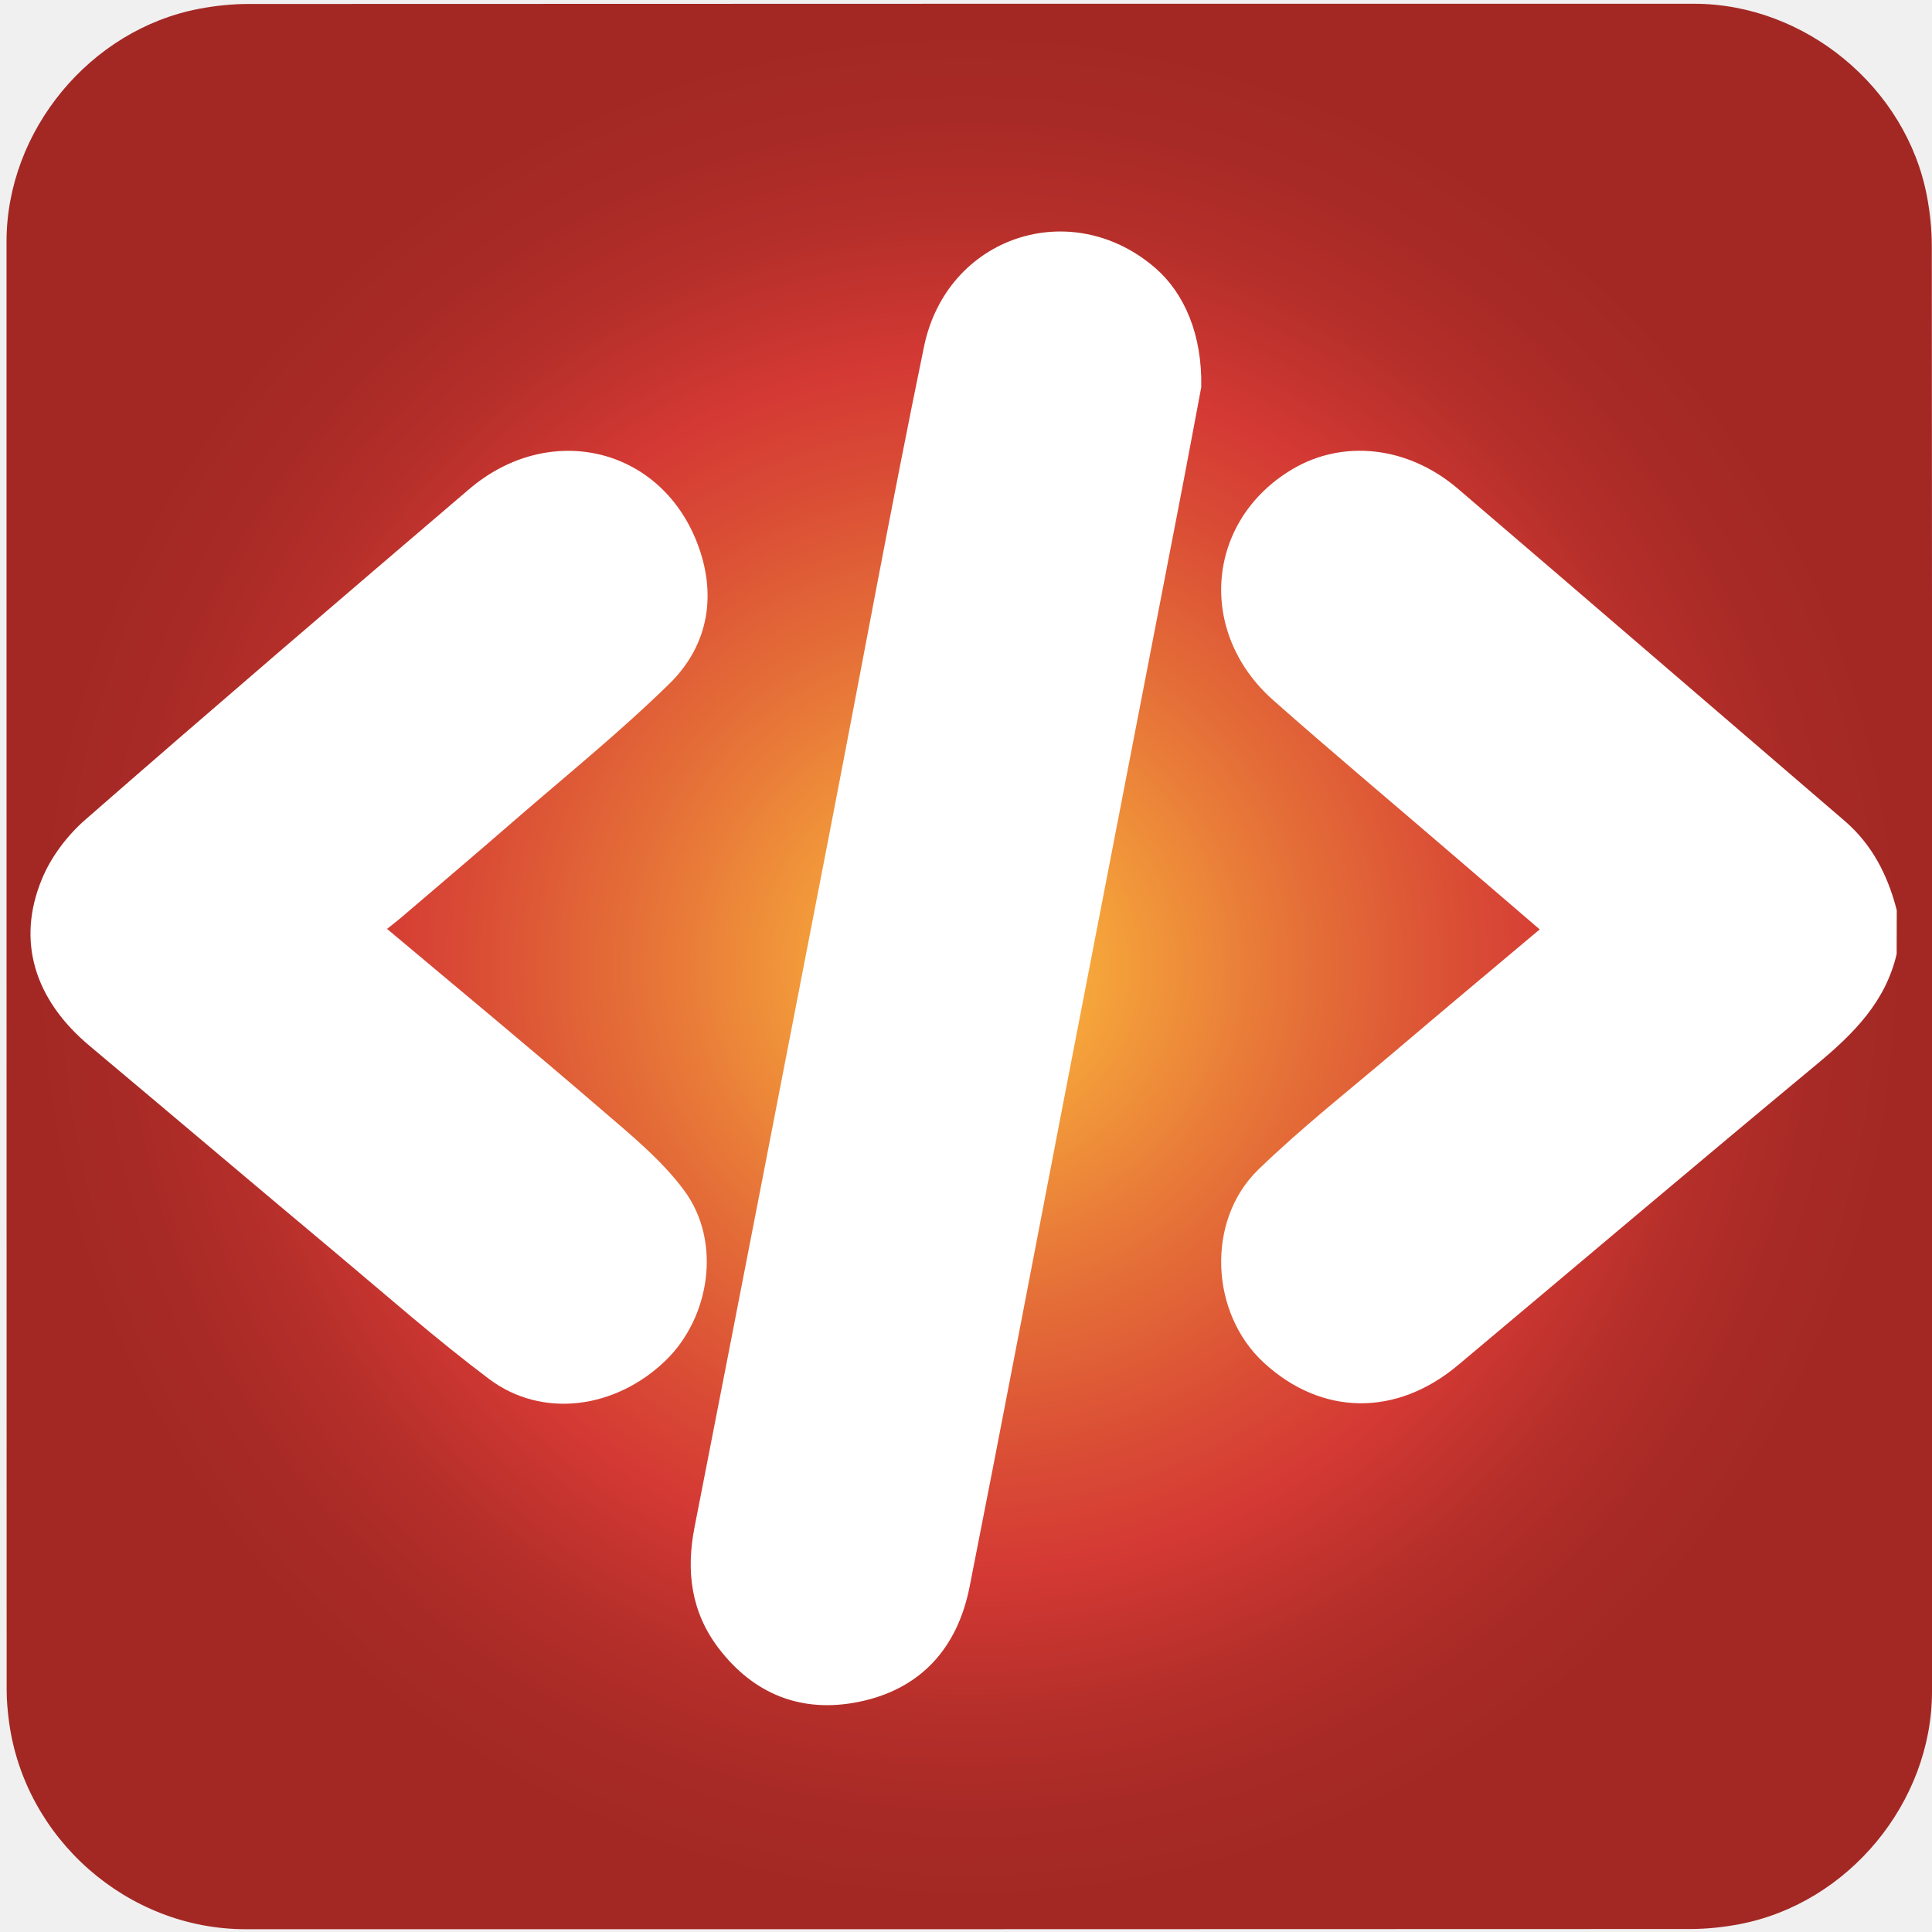
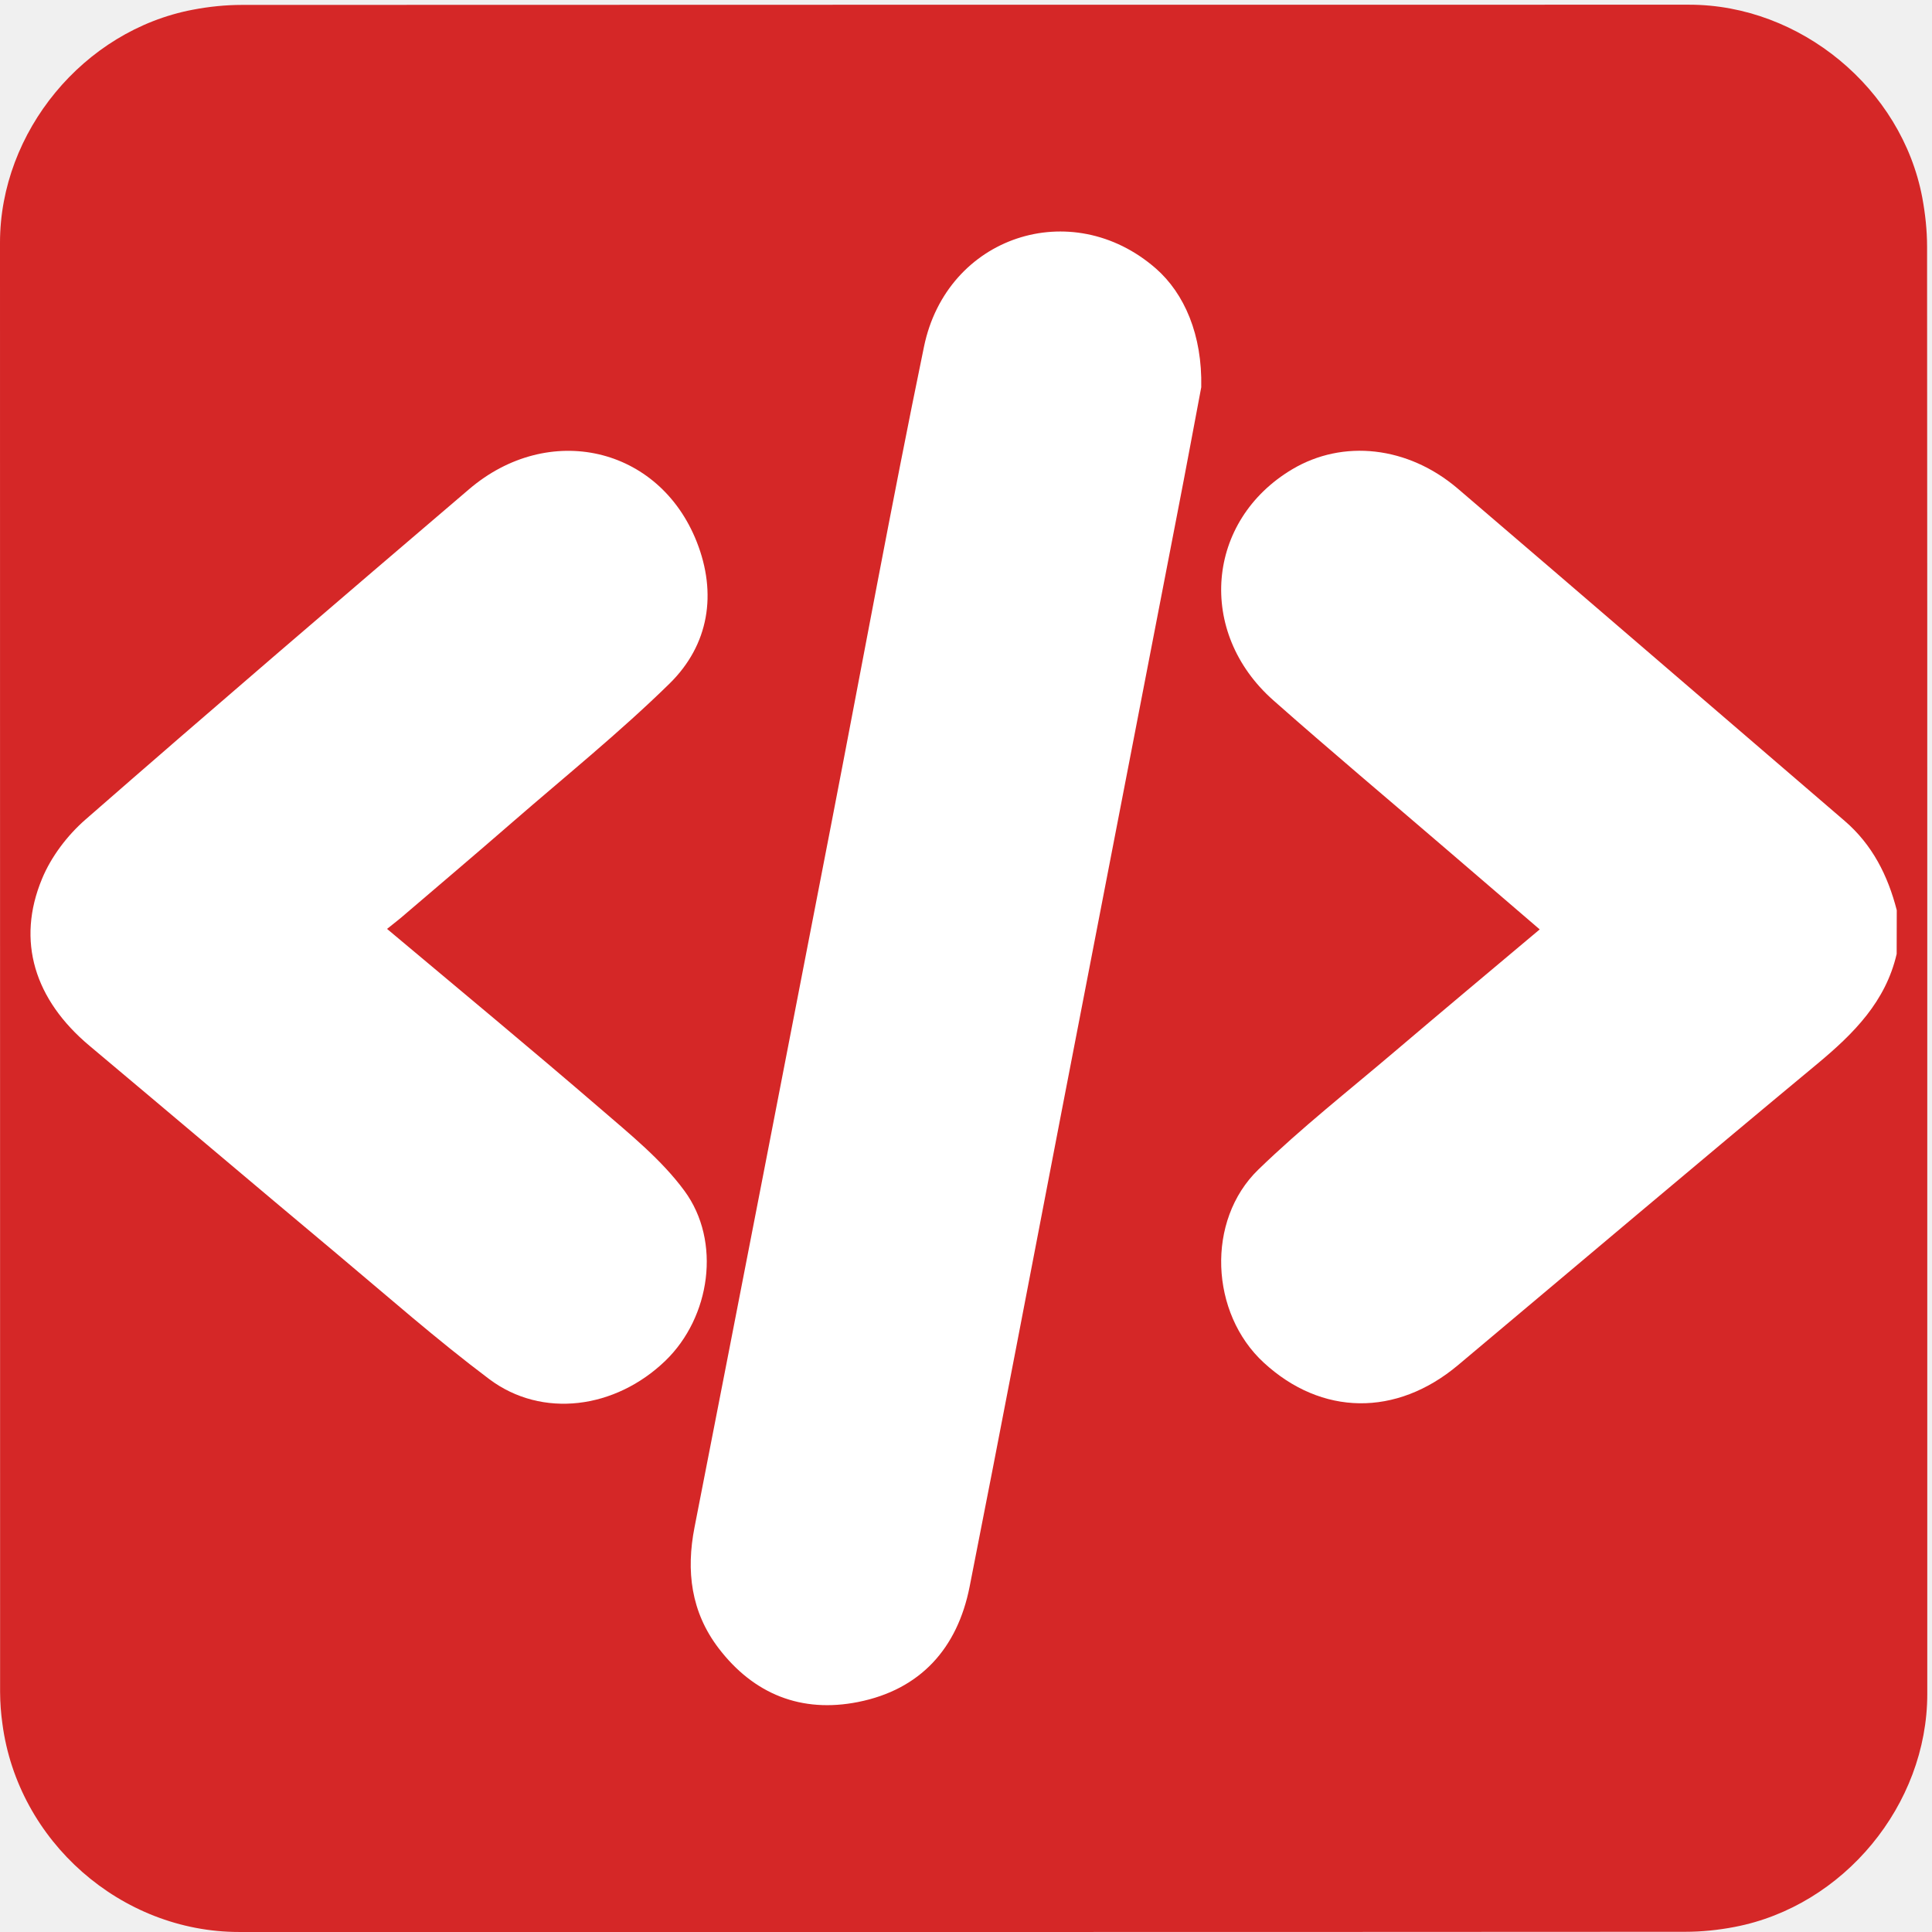
- <svg xmlns="http://www.w3.org/2000/svg" id="e7c3754fjifg1" viewBox="0 0 769 769" shape-rendering="geometricPrecision" text-rendering="geometricPrecision">
-   <style>
-         #e7c3754fjifg1{pointer-events: all} #e7c3754fjifg1:hover * {animation-play-state: running !important}#e7c3754fjifg6 {animation: e7c3754fjifg6_f_o 2000ms linear infinite normal forwards}@keyframes e7c3754fjifg6_f_o { 0% {fill-opacity: 1;animation-timing-function: step-end} 15% {fill-opacity: 0;animation-timing-function: step-end} 50% {fill-opacity: 0;animation-timing-function: step-end} 85% {fill-opacity: 1} 100% {fill-opacity: 1} }#e7c3754fjifg7 {animation: e7c3754fjifg7_f_o 2000ms linear infinite normal forwards}@keyframes e7c3754fjifg7_f_o { 0% {fill-opacity: 1;animation-timing-function: step-end} 25% {fill-opacity: 0;animation-timing-function: step-end} 50% {fill-opacity: 0;animation-timing-function: step-end} 75% {fill-opacity: 1} 100% {fill-opacity: 1} }#e7c3754fjifg8 {animation: e7c3754fjifg8_f_o 2000ms linear infinite normal forwards}@keyframes e7c3754fjifg8_f_o { 0% {fill-opacity: 1;animation-timing-function: step-end} 35% {fill-opacity: 0;animation-timing-function: step-end} 50% {fill-opacity: 0;animation-timing-function: step-end} 65% {fill-opacity: 1} 100% {fill-opacity: 1} }
-     </style>
-   <style type="text/css">
- 	.st0{fill:url(#SVGID_1_);}
- 	.st1{fill:#FFFFFF;stroke:#01507B;stroke-width:20;stroke-miterlimit:16;}
- 	.st2{fill:#DDDDDD;}
- 	.st3{fill:#01507B;}
- </style>
-   <radialGradient id="SVGID_1_" cx="385.802" cy="384.693" r="383.198" gradientUnits="userSpaceOnUse">
-     <stop offset="0" style="stop-color:#FFC43D" />
-     <stop offset="0.039" style="stop-color:#FCBA3C" />
-     <stop offset="0.324" style="stop-color:#E77538" />
-     <stop offset="0.529" style="stop-color:#D94A35" />
-     <stop offset="0.633" style="stop-color:#D43934" />
-     <stop offset="0.658" style="stop-color:#CE3732" />
-     <stop offset="0.773" style="stop-color:#B62F2A" />
-     <stop offset="0.88" style="stop-color:#A82A26" />
-     <stop offset="0.971" style="stop-color:#A32824" />
-   </radialGradient>
-   <path class="st0" d="M769,384.78c0,96.16,0,192.32,0,288.49c0,44.08-33.24,84.37-76.66,92.62c-6.42,1.22-13.05,1.92-19.58,1.92  c-191.68,0.1-383.36,0.08-575.04,0.08c-46.99,0-88-36.04-94.16-82.8c-0.54-4.13-0.91-8.31-0.91-12.47  C2.6,480.45,2.6,288.29,2.6,96.13c0-44.09,33.26-84.39,76.66-92.63c6.42-1.22,13.05-1.92,19.58-1.92  C290.68,1.48,482.52,1.5,674.37,1.5c44.09,0,84.44,33.3,92.63,76.66c1.21,6.42,1.91,13.05,1.92,19.58  C769.03,193.42,769,289.1,769,384.78z" />
-   <g id="e7c3754fjifg4" transform="matrix(4 0 0 4 -808.4643 -2293.226)">
-     <g id="e7c3754fjifg5">
-       <path id="e7c3754fjifg6" d="M390.85,668.23C389.76,672.96,386.6,676.13,383.01,679.12C371.02,689.07,359.13,699.14,347.2,709.15C341.06,714.3,333.62,714.2,327.87,708.9C322.54,704,322.1,694.76,327.33,689.69C331.61,685.54,336.33,681.83,340.88,677.96C345.62,673.93,350.39,669.94,355.33,665.79C352.22,663.12,349.17,660.5,346.12,657.88C340.35,652.92,334.52,648.03,328.82,642.99C321.17,636.22,322.13,625.1,330.71,620C335.76,617,342.21,617.69,347.18,621.93C360.03,632.92,372.83,643.97,385.66,654.98C388.43,657.36,389.97,660.42,390.86,663.88C390.85,665.33,390.85,666.78,390.85,668.23Z" fill="#fff" stroke="none" stroke-width="1" />
-       <path id="e7c3754fjifg7" d="M321.65,611.84C321.01,615.21,320.15,619.89,319.24,624.55C315.42,644.31,311.59,664.06,307.77,683.82C304.72,699.61,301.72,715.42,298.6,731.2C297.39,737.33,293.7,741.44,287.5,742.67C281.88,743.79,277.12,741.91,273.61,737.3C270.88,733.71,270.37,729.64,271.23,725.27C275.81,701.86,280.35,678.43,284.89,655.01C287.94,639.28,290.82,623.51,294.06,607.81C296.33,596.79,308.76,592.72,317.13,600.02C319.98,602.52,321.76,606.63,321.65,611.84Z" fill="#fff" stroke="none" stroke-width="1" />
-       <path id="e7c3754fjifg8" d="M240.63,665.74C247.85,671.8,254.92,677.65,261.86,683.63C264.81,686.18,267.94,688.7,270.22,691.8C273.93,696.84,272.8,704.39,268.33,708.71C263.34,713.52,256.05,714.48,250.8,710.54C245.54,706.59,240.6,702.23,235.55,698C227.35,691.14,219.2,684.23,211.01,677.36C205.56,672.79,203.72,666.95,206.3,660.75C207.21,658.55,208.82,656.43,210.62,654.86C223.27,643.81,236.02,632.89,248.79,621.99C256.7,615.23,267.7,617.72,271.45,627.23C273.47,632.35,272.69,637.45,268.74,641.33C263.79,646.18,258.37,650.55,253.12,655.11C249.43,658.32,245.7,661.48,241.98,664.66C241.57,665,241.14,665.33,240.63,665.74Z" fill="#fff" stroke="none" stroke-width="1" />
+ <svg xmlns="http://www.w3.org/2000/svg" id="code" viewBox="0 0 769 769" width="500" height="500" shape-rendering="geometricPrecision" text-rendering="geometricPrecision" version="1.1">
+   <style id="type">
+     @keyframes left_bracket_f_o{0%{fill-opacity:1;animation-timing-function:step-end}15%,50%{fill-opacity:0;animation-timing-function:step-end}85%,to{fill-opacity:1}}@keyframes slash_f_o{0%{fill-opacity:1;animation-timing-function:step-end}25%,50%{fill-opacity:0;animation-timing-function:step-end}75%,to{fill-opacity:1}}@keyframes right_bracket_f_o{0%{fill-opacity:1;animation-timing-function:step-end}35%,50%{fill-opacity:0;animation-timing-function:step-end}65%,to{fill-opacity:1}}#left_bracket{animation:left_bracket_f_o 2000ms linear infinite normal forwards}#slash{animation:slash_f_o 2000ms linear infinite normal forwards}#right_bracket{animation:right_bracket_f_o 2000ms linear infinite normal forwards}
+   </style>
+   <g id="background" transform="matrix(4 0 0 4 -808.48 -2293.246)">
+     <path id="square" d="M393.9 669.69v72.19c0 11.03-8.32 21.11-19.18 23.18-1.61.31-3.27.48-4.9.48-47.97.03-95.93.02-143.9.02-11.76 0-22.02-9.02-23.56-20.72a23.27 23.27 0 01-.23-3.12c-.01-48.09-.01-96.18-.01-144.26 0-11.03 8.32-21.12 19.18-23.18 1.61-.31 3.27-.48 4.9-.48 48.01-.02 96.02-.02 144.02-.02 11.03 0 21.13 8.33 23.18 19.18.3 1.61.48 3.27.48 4.9.02 23.95.02 47.89.02 71.83z" fill="#D52727" stroke="none" stroke-width="1" />
+   </g>
+   <g id="code_top" transform="matrix(4 0 0 4 -808.464 -2293.226)">
+     <g id="code_group" fill="#FFF" stroke="none" stroke-width="1">
+       <path id="left_bracket" d="M390.85 668.23c-1.09 4.73-4.25 7.9-7.84 10.89-11.99 9.95-23.88 20.02-35.81 30.03-6.14 5.15-13.58 5.05-19.33-.25-5.33-4.9-5.77-14.14-.54-19.21 4.28-4.15 9-7.86 13.55-11.73 4.74-4.03 9.51-8.02 14.45-12.17l-9.21-7.91c-5.77-4.96-11.6-9.85-17.3-14.89-7.65-6.77-6.69-17.89 1.89-22.99 5.05-3 11.5-2.31 16.47 1.93 12.85 10.99 25.65 22.04 38.48 33.05 2.77 2.38 4.31 5.44 5.2 8.9-.01 1.45-.01 2.9-.01 4.35z" />
+       <path id="slash" d="M321.65 611.84c-.64 3.37-1.5 8.05-2.41 12.71-3.82 19.76-7.65 39.51-11.47 59.27-3.05 15.79-6.05 31.6-9.17 47.38-1.21 6.13-4.9 10.24-11.1 11.47-5.62 1.12-10.38-.76-13.89-5.37-2.73-3.59-3.24-7.66-2.38-12.03 4.58-23.41 9.12-46.84 13.66-70.26 3.05-15.73 5.93-31.5 9.17-47.2 2.27-11.02 14.7-15.09 23.07-7.79 2.85 2.5 4.63 6.61 4.52 11.82z" />
+       <path id="right_bracket" d="M240.63 665.74c7.22 6.06 14.29 11.91 21.23 17.89 2.95 2.55 6.08 5.07 8.36 8.17 3.71 5.04 2.58 12.59-1.89 16.91-4.99 4.81-12.28 5.77-17.53 1.83-5.26-3.95-10.2-8.31-15.25-12.54-8.2-6.86-16.35-13.77-24.54-20.64-5.45-4.57-7.29-10.41-4.71-16.61.91-2.2 2.52-4.32 4.32-5.89 12.65-11.05 25.4-21.97 38.17-32.87 7.91-6.76 18.91-4.27 22.66 5.24 2.02 5.12 1.24 10.22-2.71 14.1-4.95 4.85-10.37 9.22-15.62 13.78-3.69 3.21-7.42 6.37-11.14 9.55-.41.34-.84.67-1.35 1.08z" />
    </g>
  </g>
</svg>
